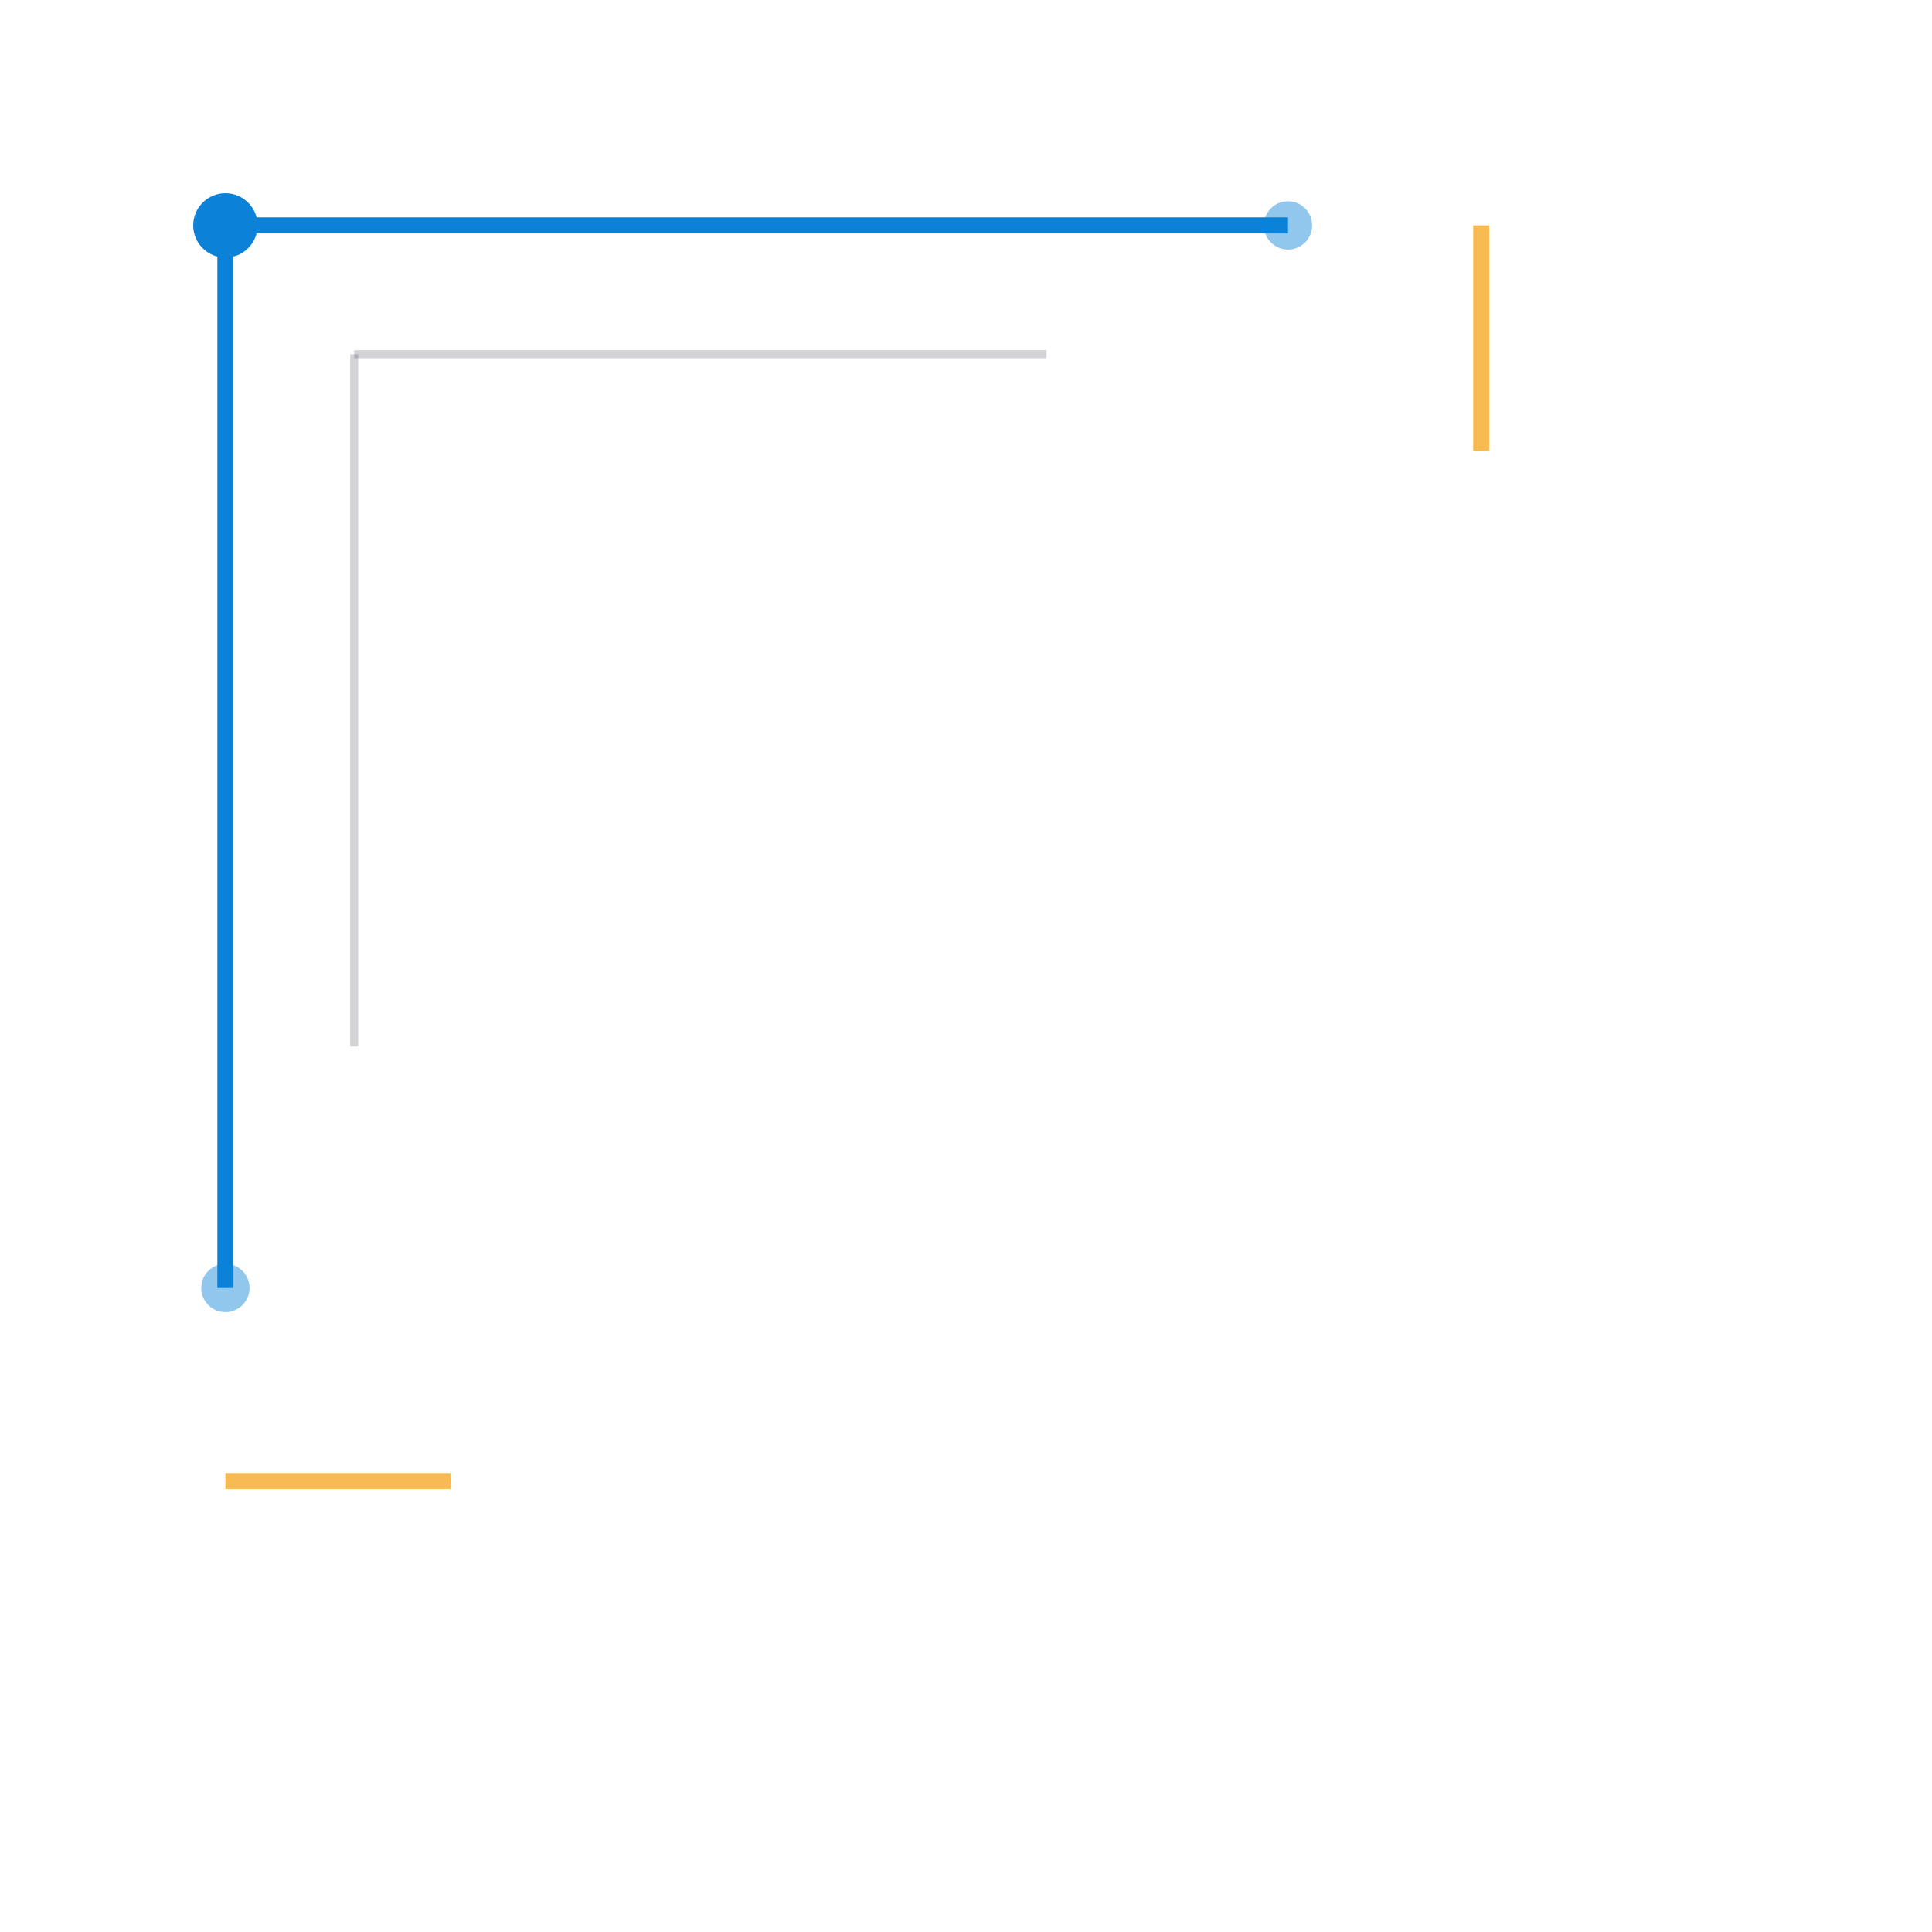
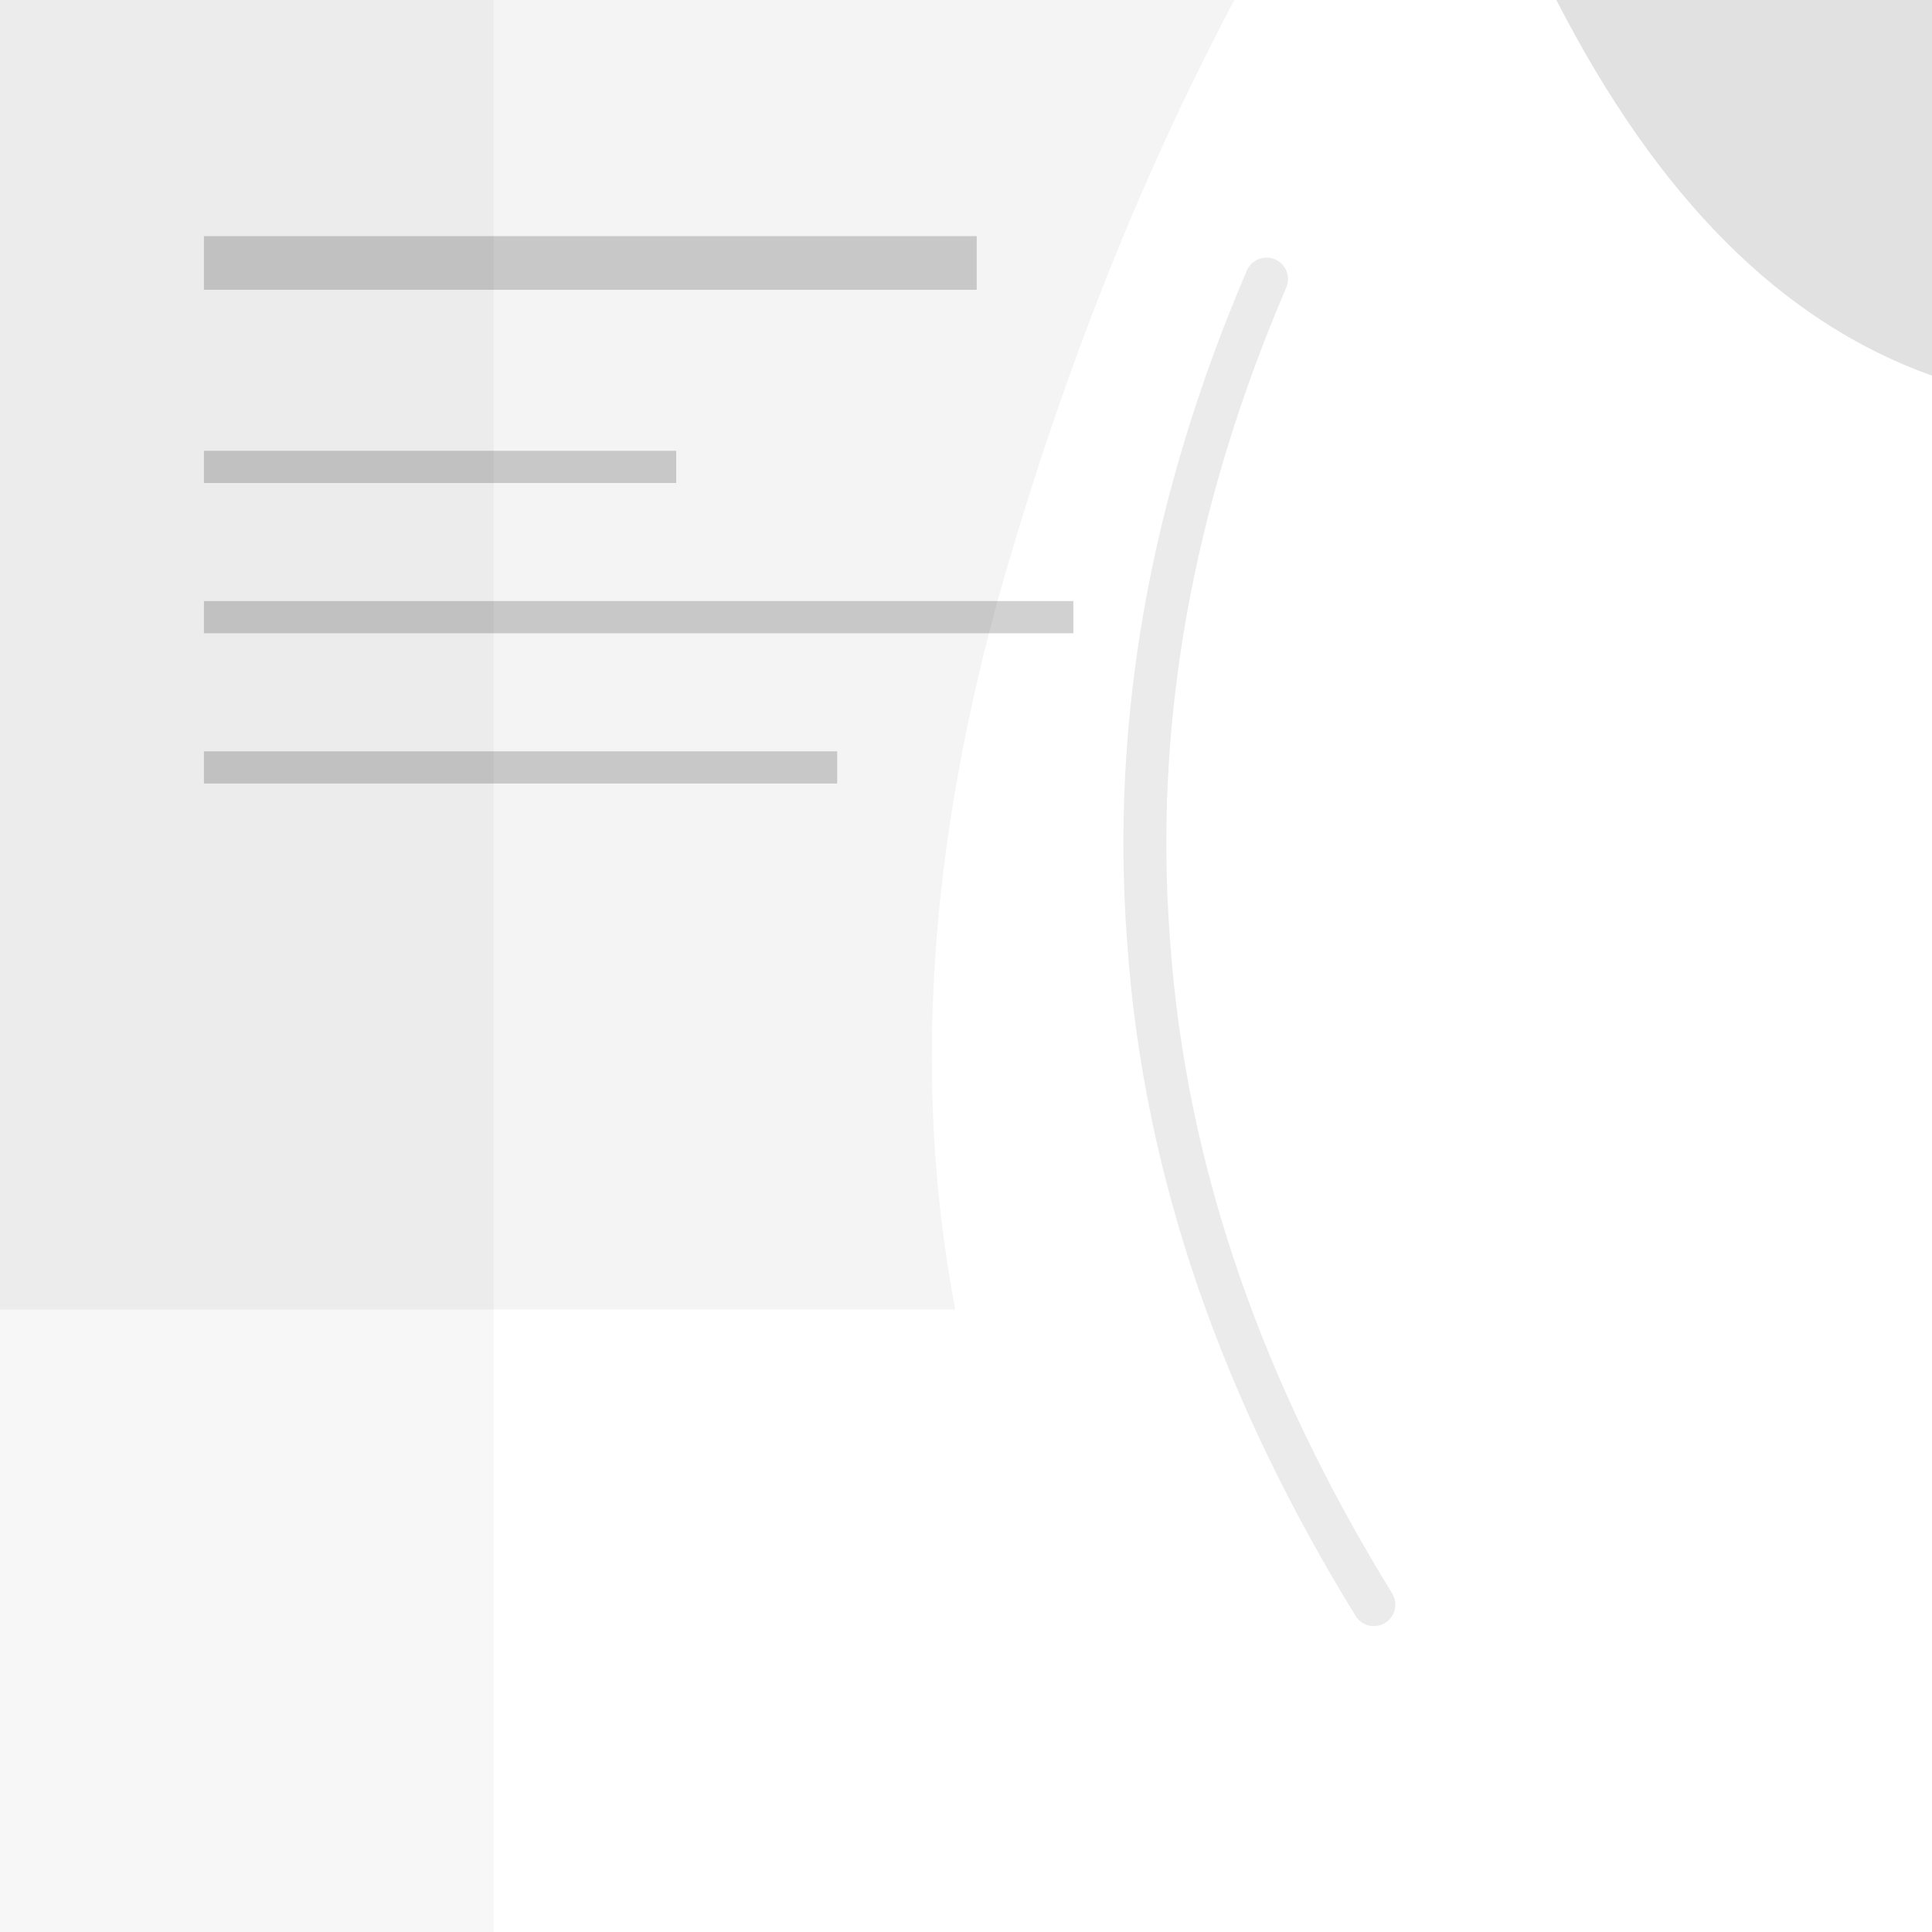
- <svg xmlns="http://www.w3.org/2000/svg" viewBox="0 0 240 240" fill="none">
-   <path d="M28 28h132" stroke="#0B82D8" stroke-width="2" />
-   <path d="M28 28v132" stroke="#0B82D8" stroke-width="2" />
-   <path d="M44 44h86" stroke="#0B0D19" stroke-width="1" opacity=".18" />
-   <path d="M44 44v86" stroke="#0B0D19" stroke-width="1" opacity=".18" />
-   <path d="M28 184h28M184 28v28" stroke="#F59E0B" stroke-width="2" opacity=".7" />
-   <circle cx="28" cy="28" r="4" fill="#0B82D8" />
-   <circle cx="160" cy="28" r="3" fill="#0B82D8" opacity=".45" />
-   <circle cx="28" cy="160" r="3" fill="#0B82D8" opacity=".45" />
+ <svg xmlns="http://www.w3.org/2000/svg" viewBox="0 0 360 360" fill="none">
+   <path d="M0 0h230c-18 34-32 70-43 108-14 49-17 94-9 136H0V0Z" fill="#000" opacity=".045" />
+   <path d="M0 0h92v360H0V0Z" fill="#000" opacity=".035" />
+   <path d="M38 44h144v10H38zM38 84h88v6H38zM38 112h162v6H38zM38 140h118v6H38z" fill="#000" opacity=".18" />
+   <path d="M236 52c-18 42-25 83-22 123 3 44 18 85 42 124" stroke="#000" stroke-width="8" stroke-linecap="round" opacity=".08" />
+   <path d="M290 0h70v70c-28-10-51-33-70-70Z" fill="#000" opacity=".12" />
</svg>
